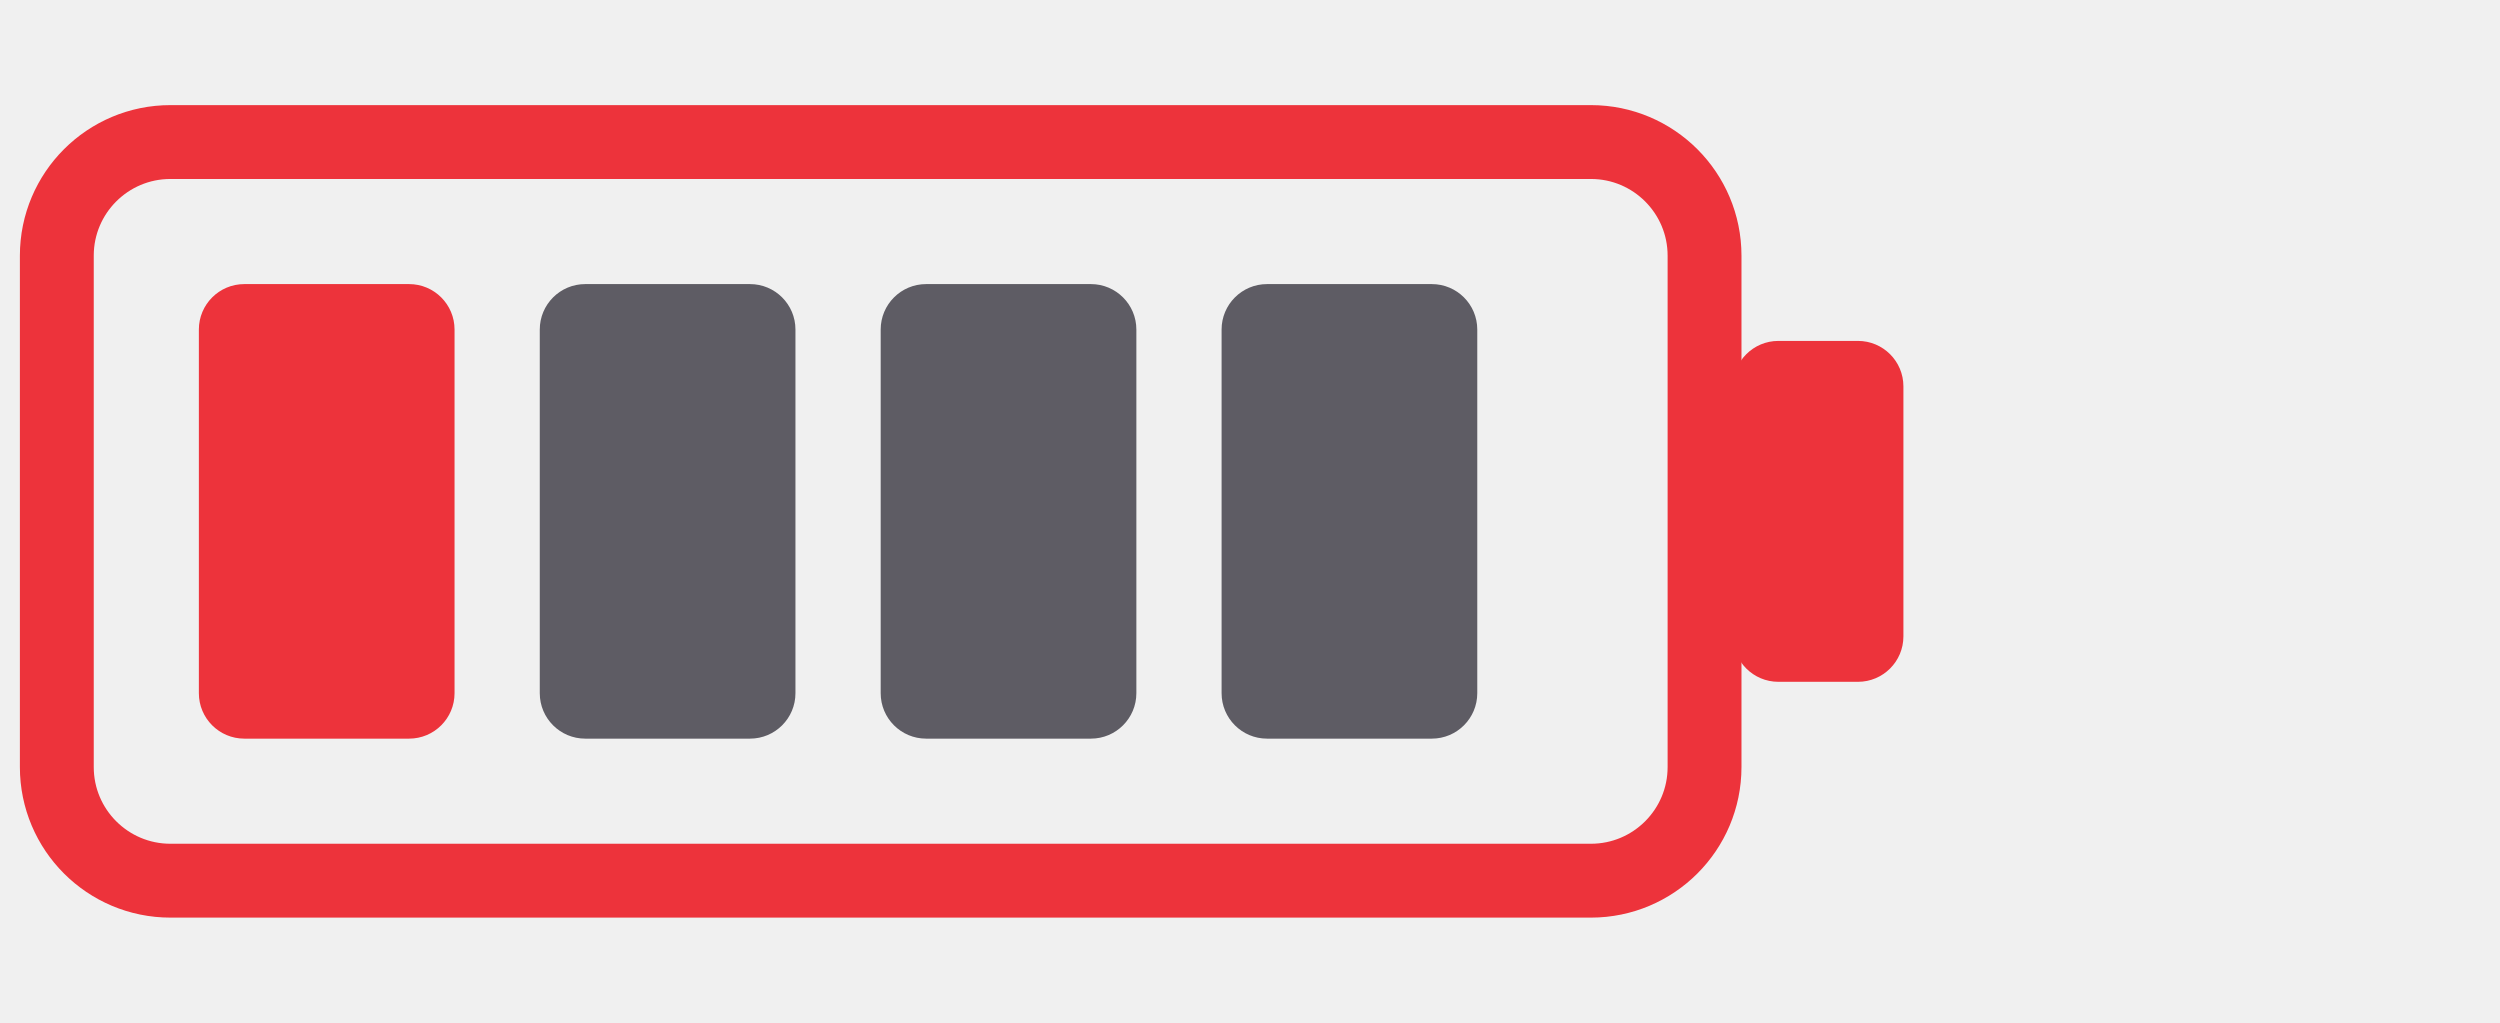
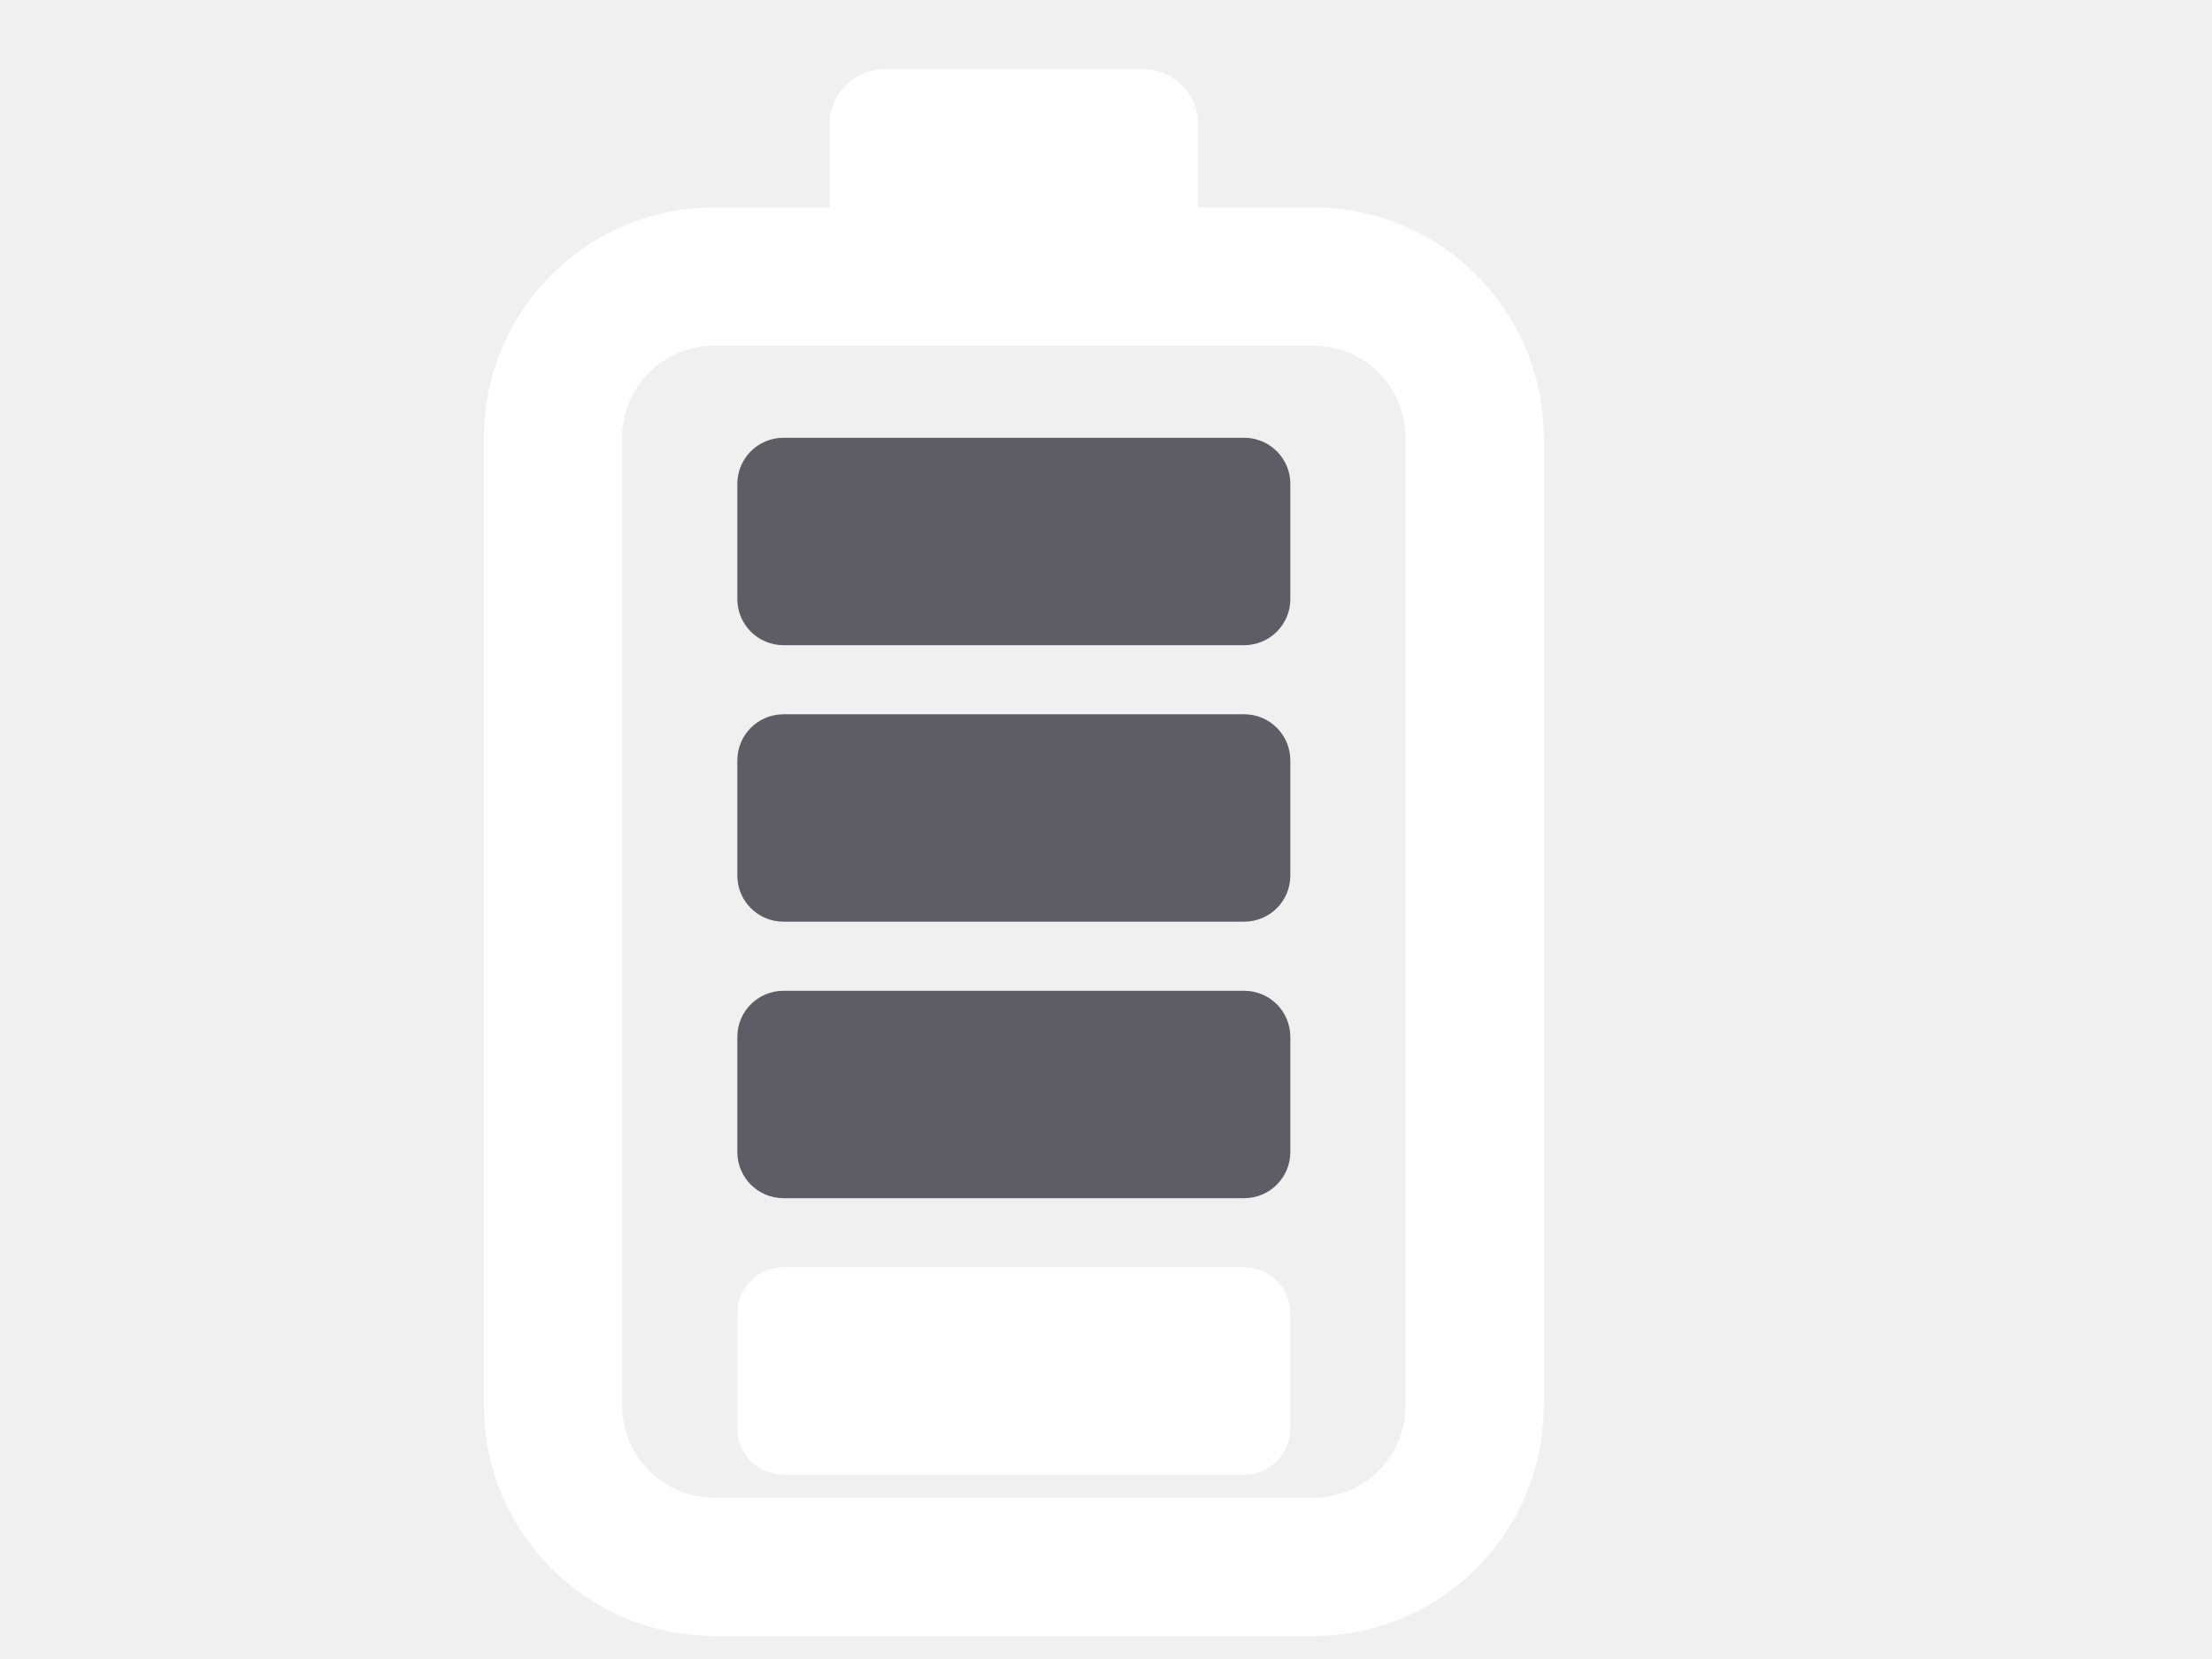
- <svg xmlns="http://www.w3.org/2000/svg" viewBox="0 0 88 36">
-   <rect x="2" y="5" width="58" height="26" rx="4" fill="none" stroke="#ed333b" stroke-width="2.6" />
-   <rect x="61" y="12" width="6" height="12" rx="1.6" fill="#ed333b" />
-   <rect x="7" y="10" width="9" height="16" rx="1.6" fill="#ed333b" />
-   <rect x="19" y="10" width="9" height="16" rx="1.6" fill="#5e5c64" />
-   <rect x="31" y="10" width="9" height="16" rx="1.6" fill="#5e5c64" />
-   <rect x="43" y="10" width="9" height="16" rx="1.6" fill="#5e5c64" />
+ <svg xmlns="http://www.w3.org/2000/svg" viewBox="0 0 48 36">
+   <rect x="12" y="6" width="20" height="28" rx="3.5" fill="none" stroke="#ffffff" stroke-width="3" />
+   <rect x="18" y="1.5" width="8" height="4" rx="1.2" fill="#ffffff" />
+   <rect x="16" y="27.5" width="12" height="4.5" rx="1" fill="#ffffff" />
+   <rect x="16" y="21.5" width="12" height="4.5" rx="1" fill="#5e5c64" />
+   <rect x="16" y="15.5" width="12" height="4.5" rx="1" fill="#5e5c64" />
+   <rect x="16" y="9.5" width="12" height="4.5" rx="1" fill="#5e5c64" />
</svg>
